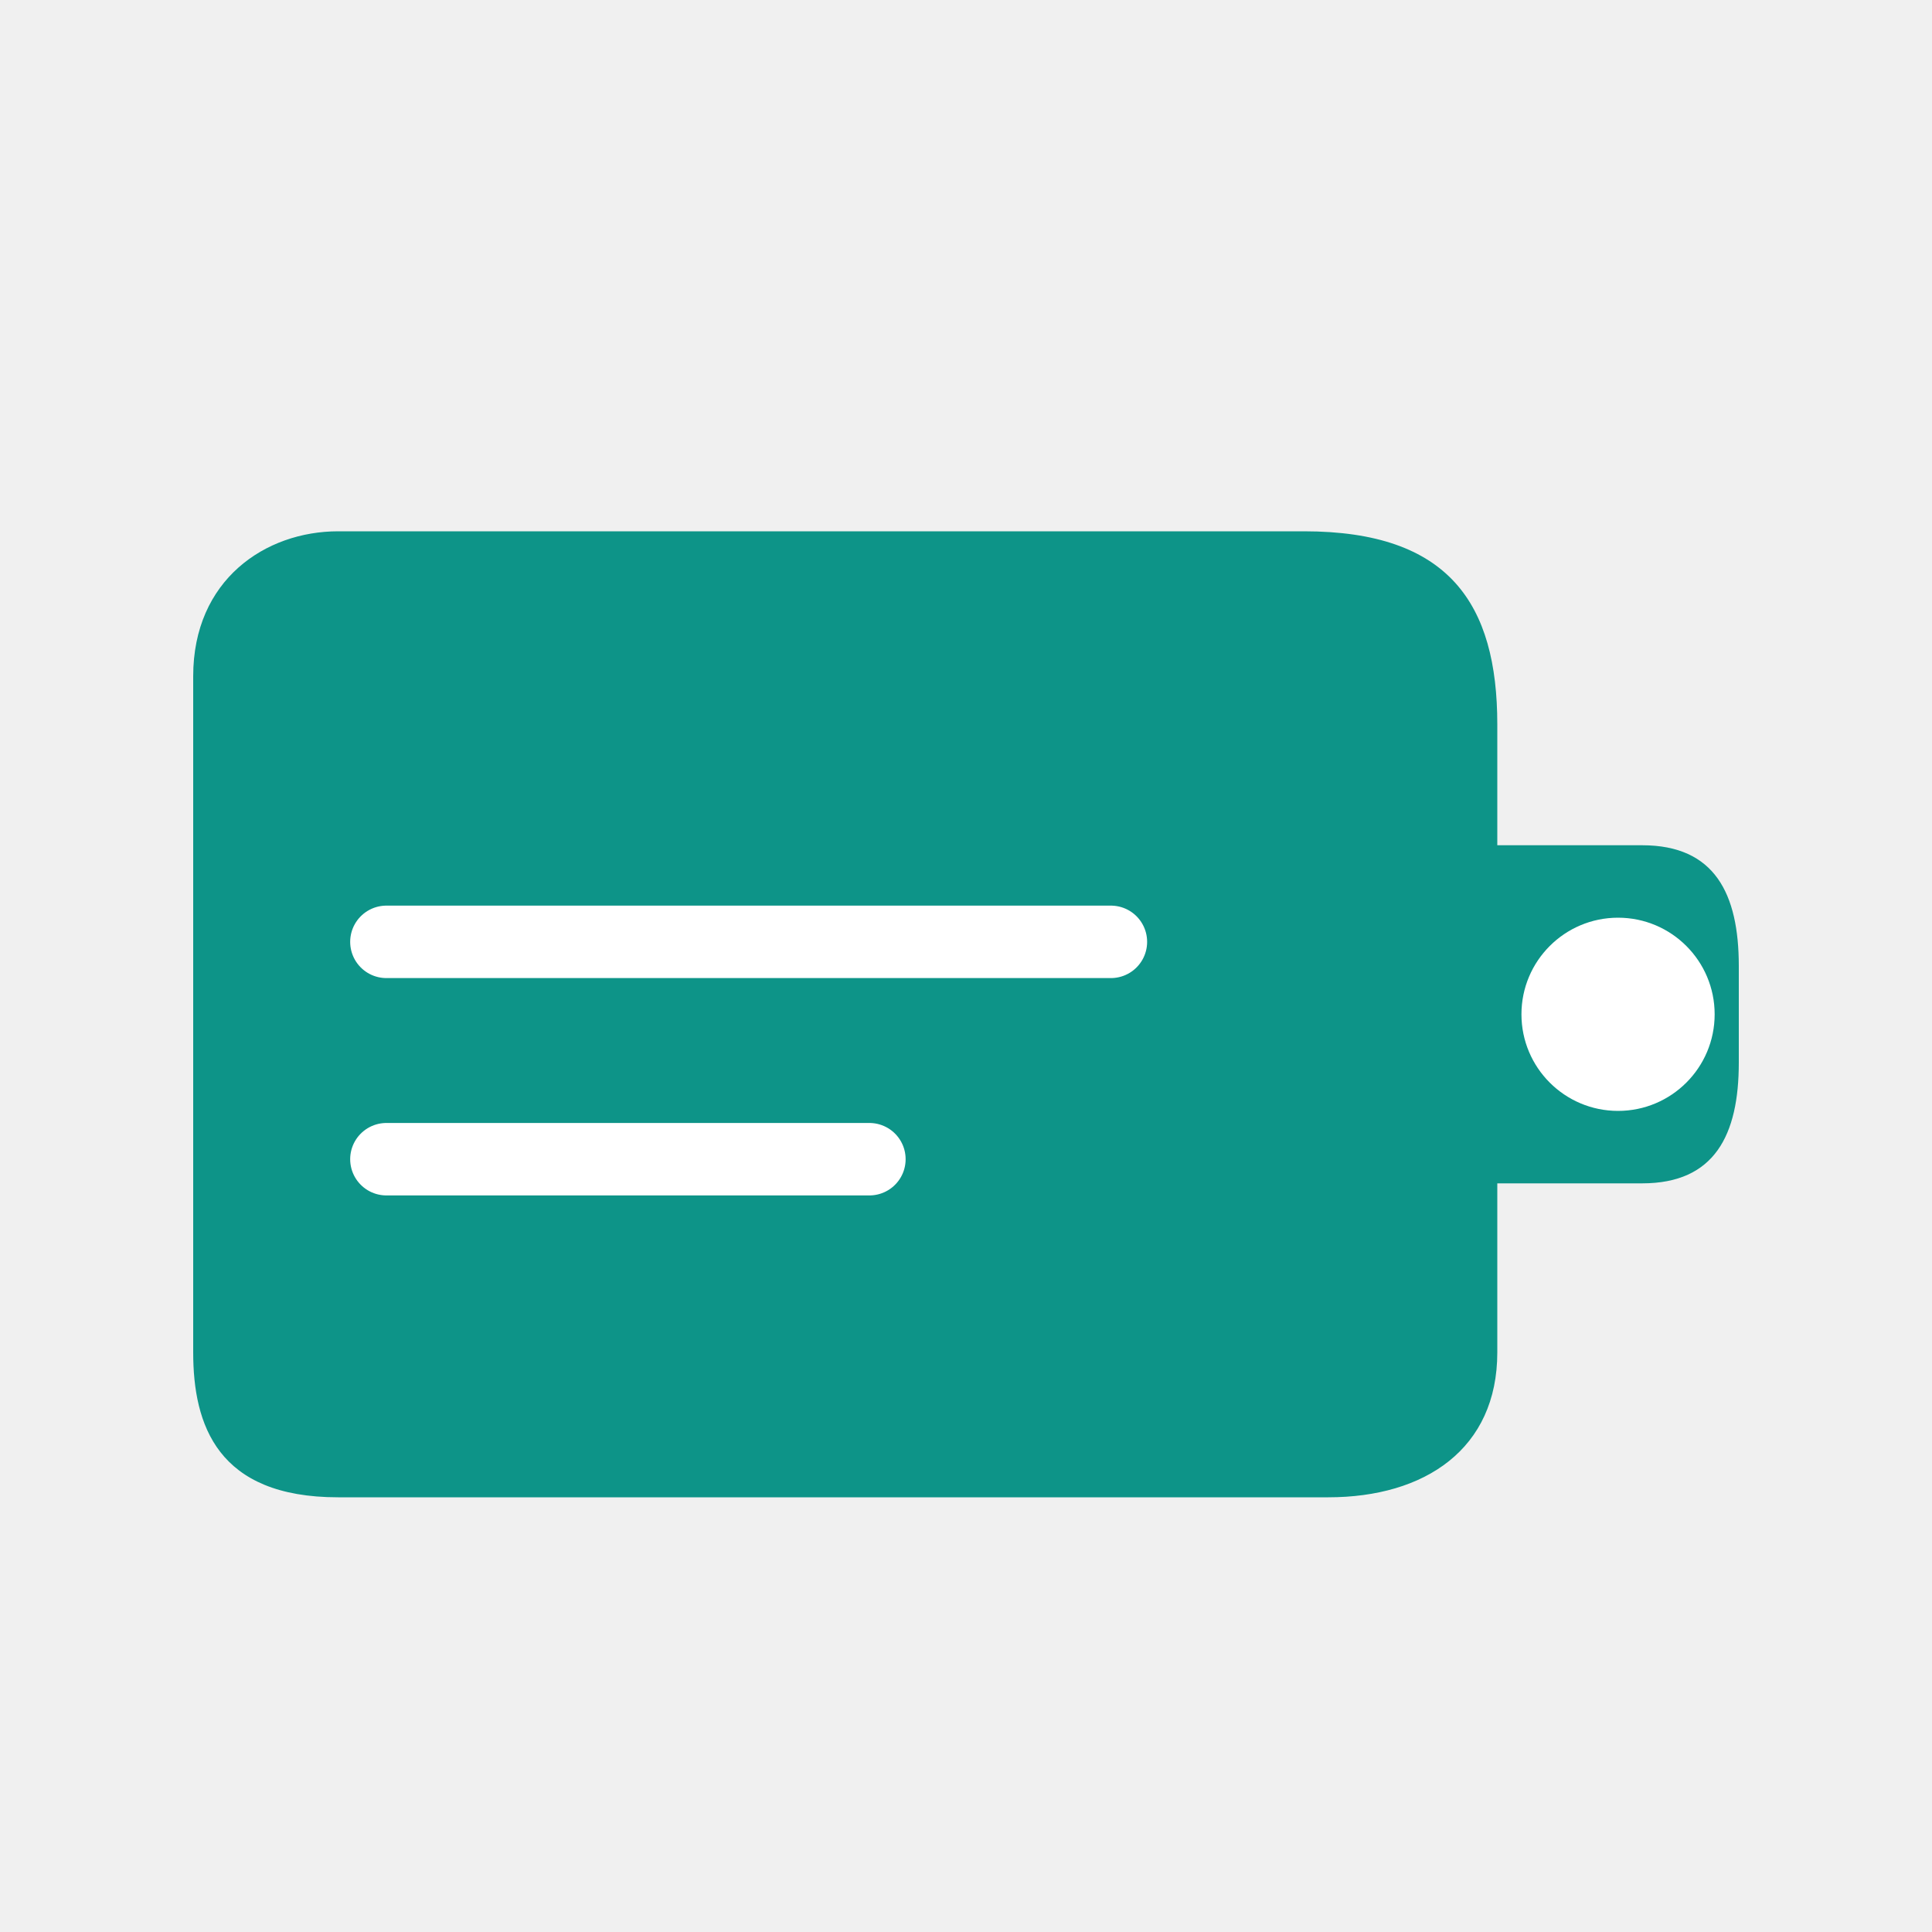
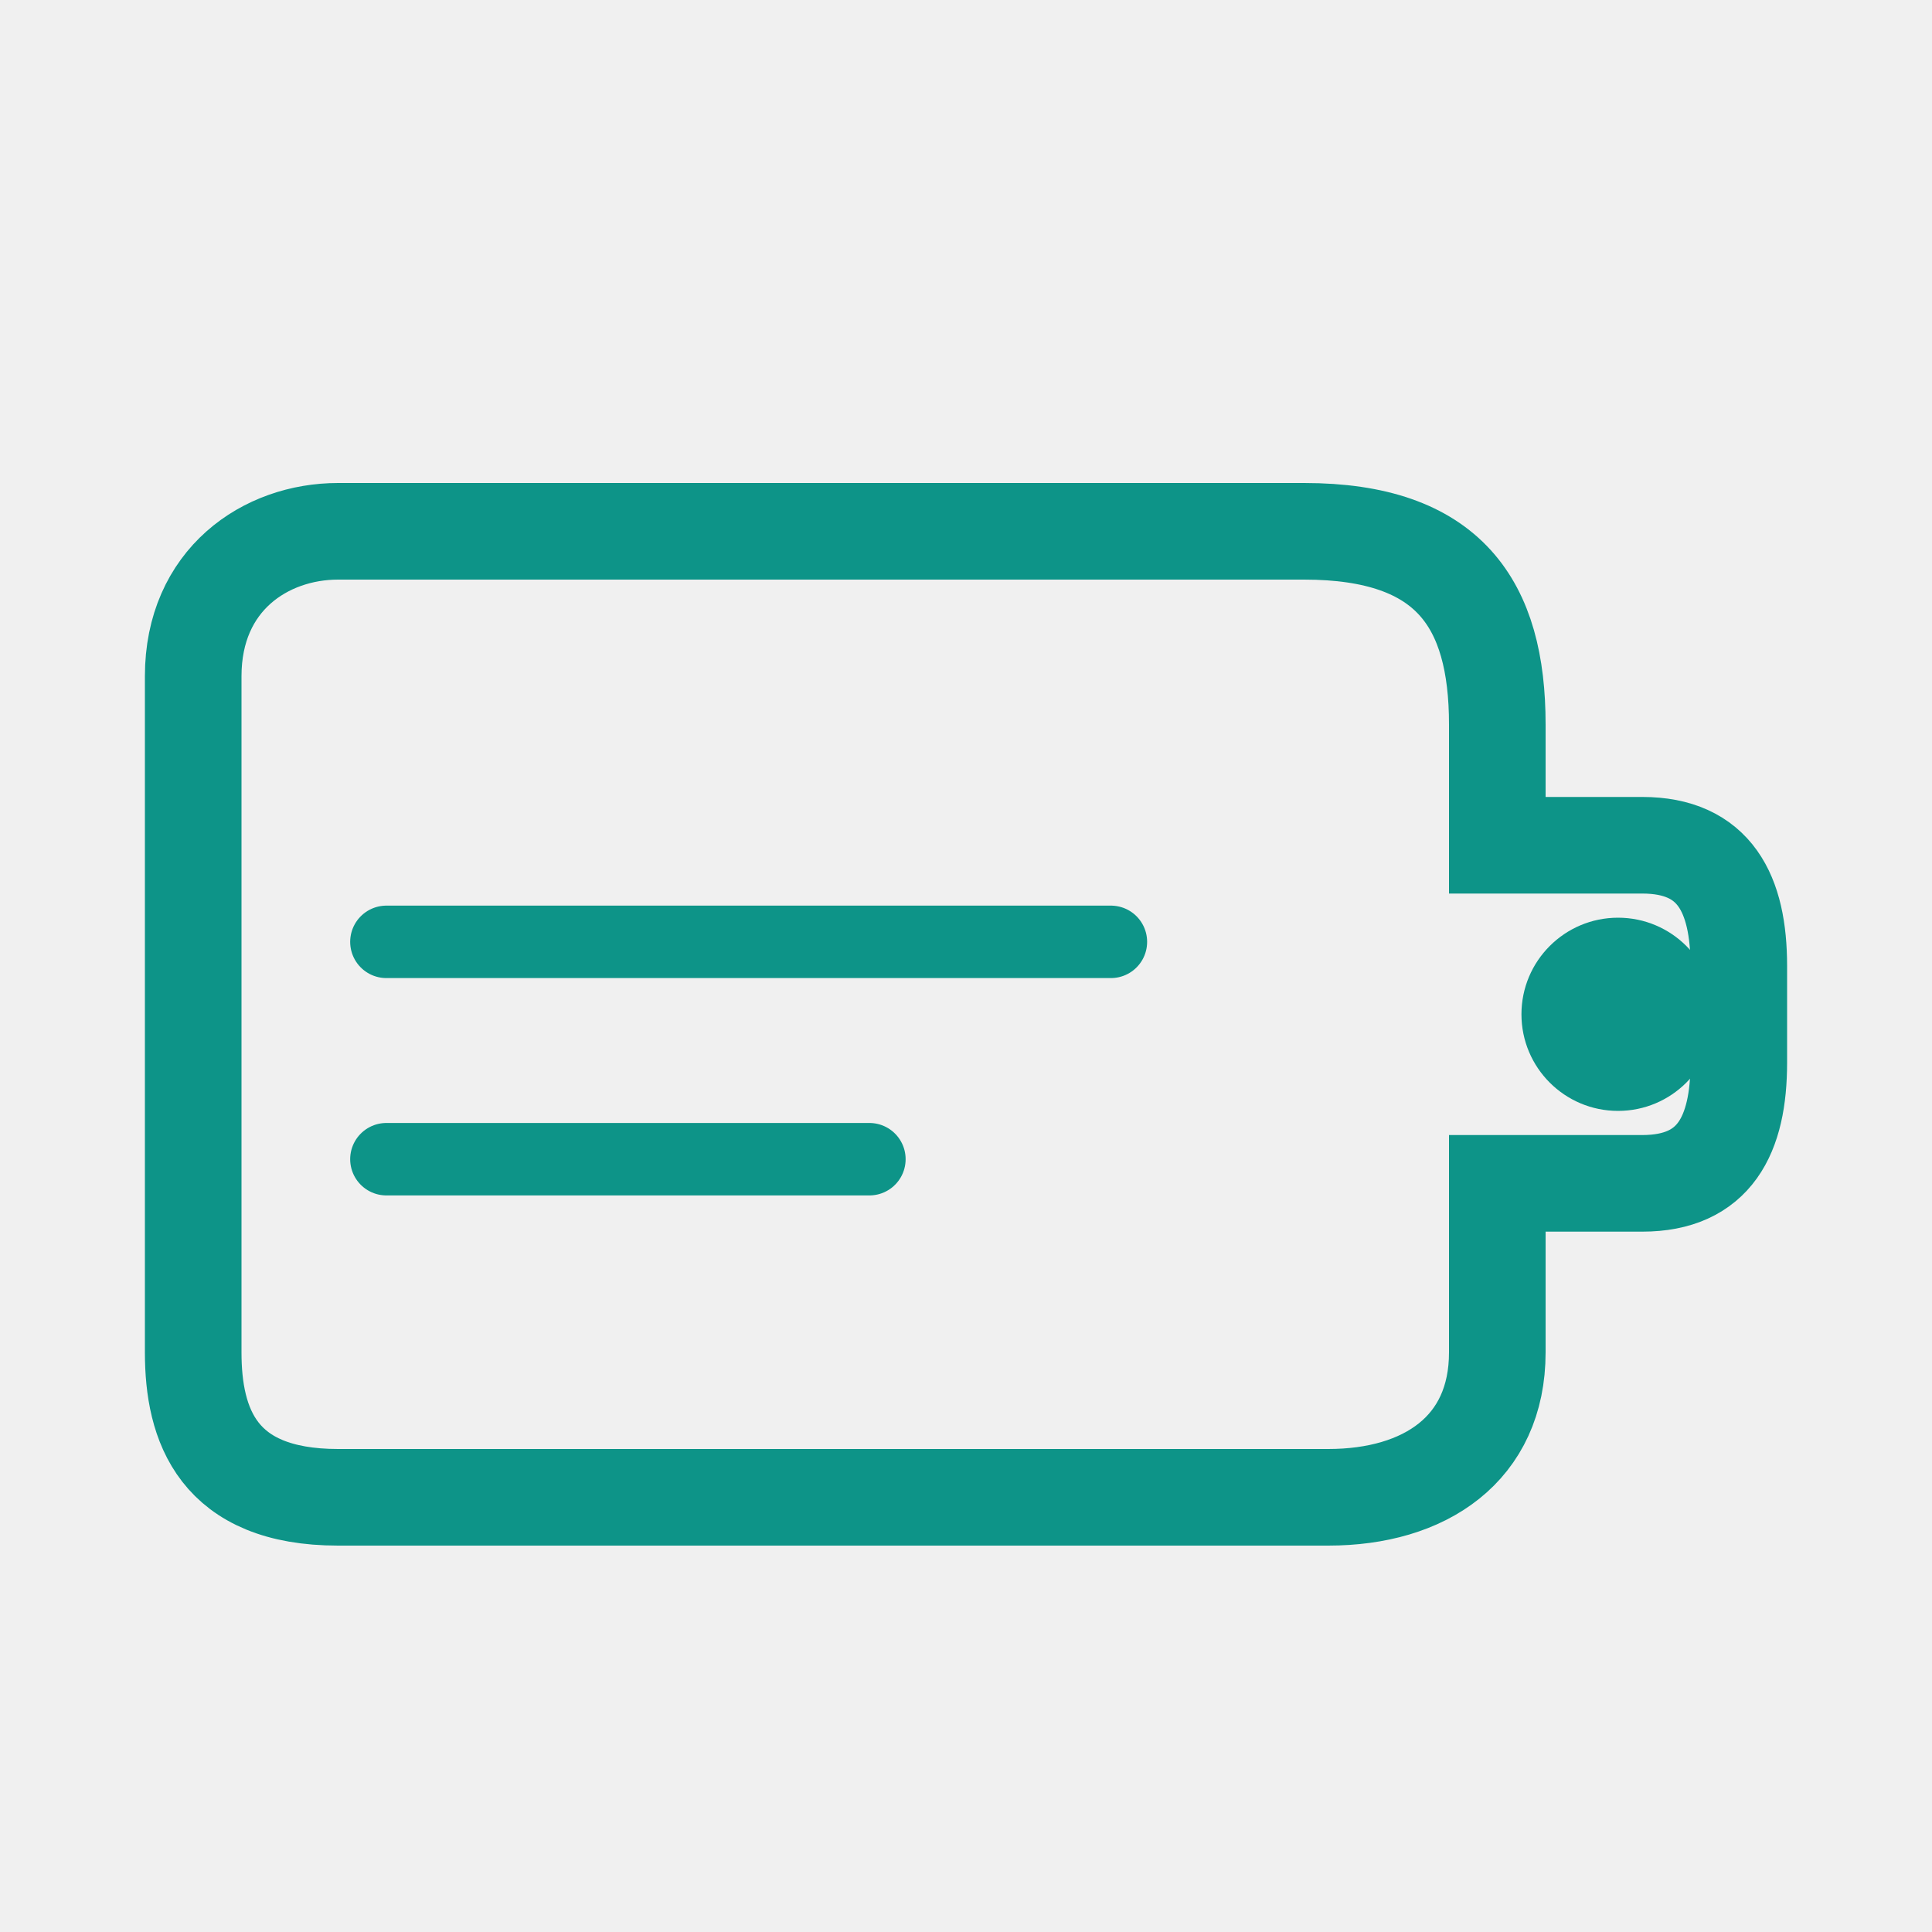
<svg xmlns="http://www.w3.org/2000/svg" viewBox="0 0 40 40" fill="none">
-   <path d="M7 11 L27 11 C30 11 31 12.5 31 15 L31 17.5 L34 17.5 C35.5 17.5 36 18.5 36 20 L36 22 C36 23.5 35.5 24.5 34 24.5 L31 24.5 L31 28 C31 30 29.5 31 27.5 31 L7 31 C4.5 31 4 29.5 4 28 L4 14 C4 12 5.5 11 7 11 Z" fill="#0D9488" />
-   <circle cx="33.5" cy="21" r="2" fill="white" />
-   <line x1="8" y1="19.5" x2="23" y2="19.5" stroke="white" stroke-width="1.5" stroke-linecap="round" />
-   <line x1="8" y1="24" x2="18" y2="24" stroke="white" stroke-width="1.5" stroke-linecap="round" />
+   <path d="M7 11 L27 11 C30 11 31 12.5 31 15 L31 17.5 L34 17.5 C35.5 17.5 36 18.5 36 20 L36 22 C36 23.5 35.5 24.5 34 24.5 L31 24.5 L31 28 C31 30 29.5 31 27.5 31 L7 31 C4.5 31 4 29.5 4 28 L4 14 C4 12 5.5 11 7 11 Z" fill="none" stroke="#0D9488" stroke-width="2" />
+   <circle cx="33.5" cy="21" r="2" fill="#0D9488" />
+   <line x1="8" y1="19.5" x2="23" y2="19.5" stroke="#0D9488" stroke-width="1.5" stroke-linecap="round" />
+   <line x1="8" y1="24" x2="18" y2="24" stroke="#0D9488" stroke-width="1.5" stroke-linecap="round" />
</svg>
